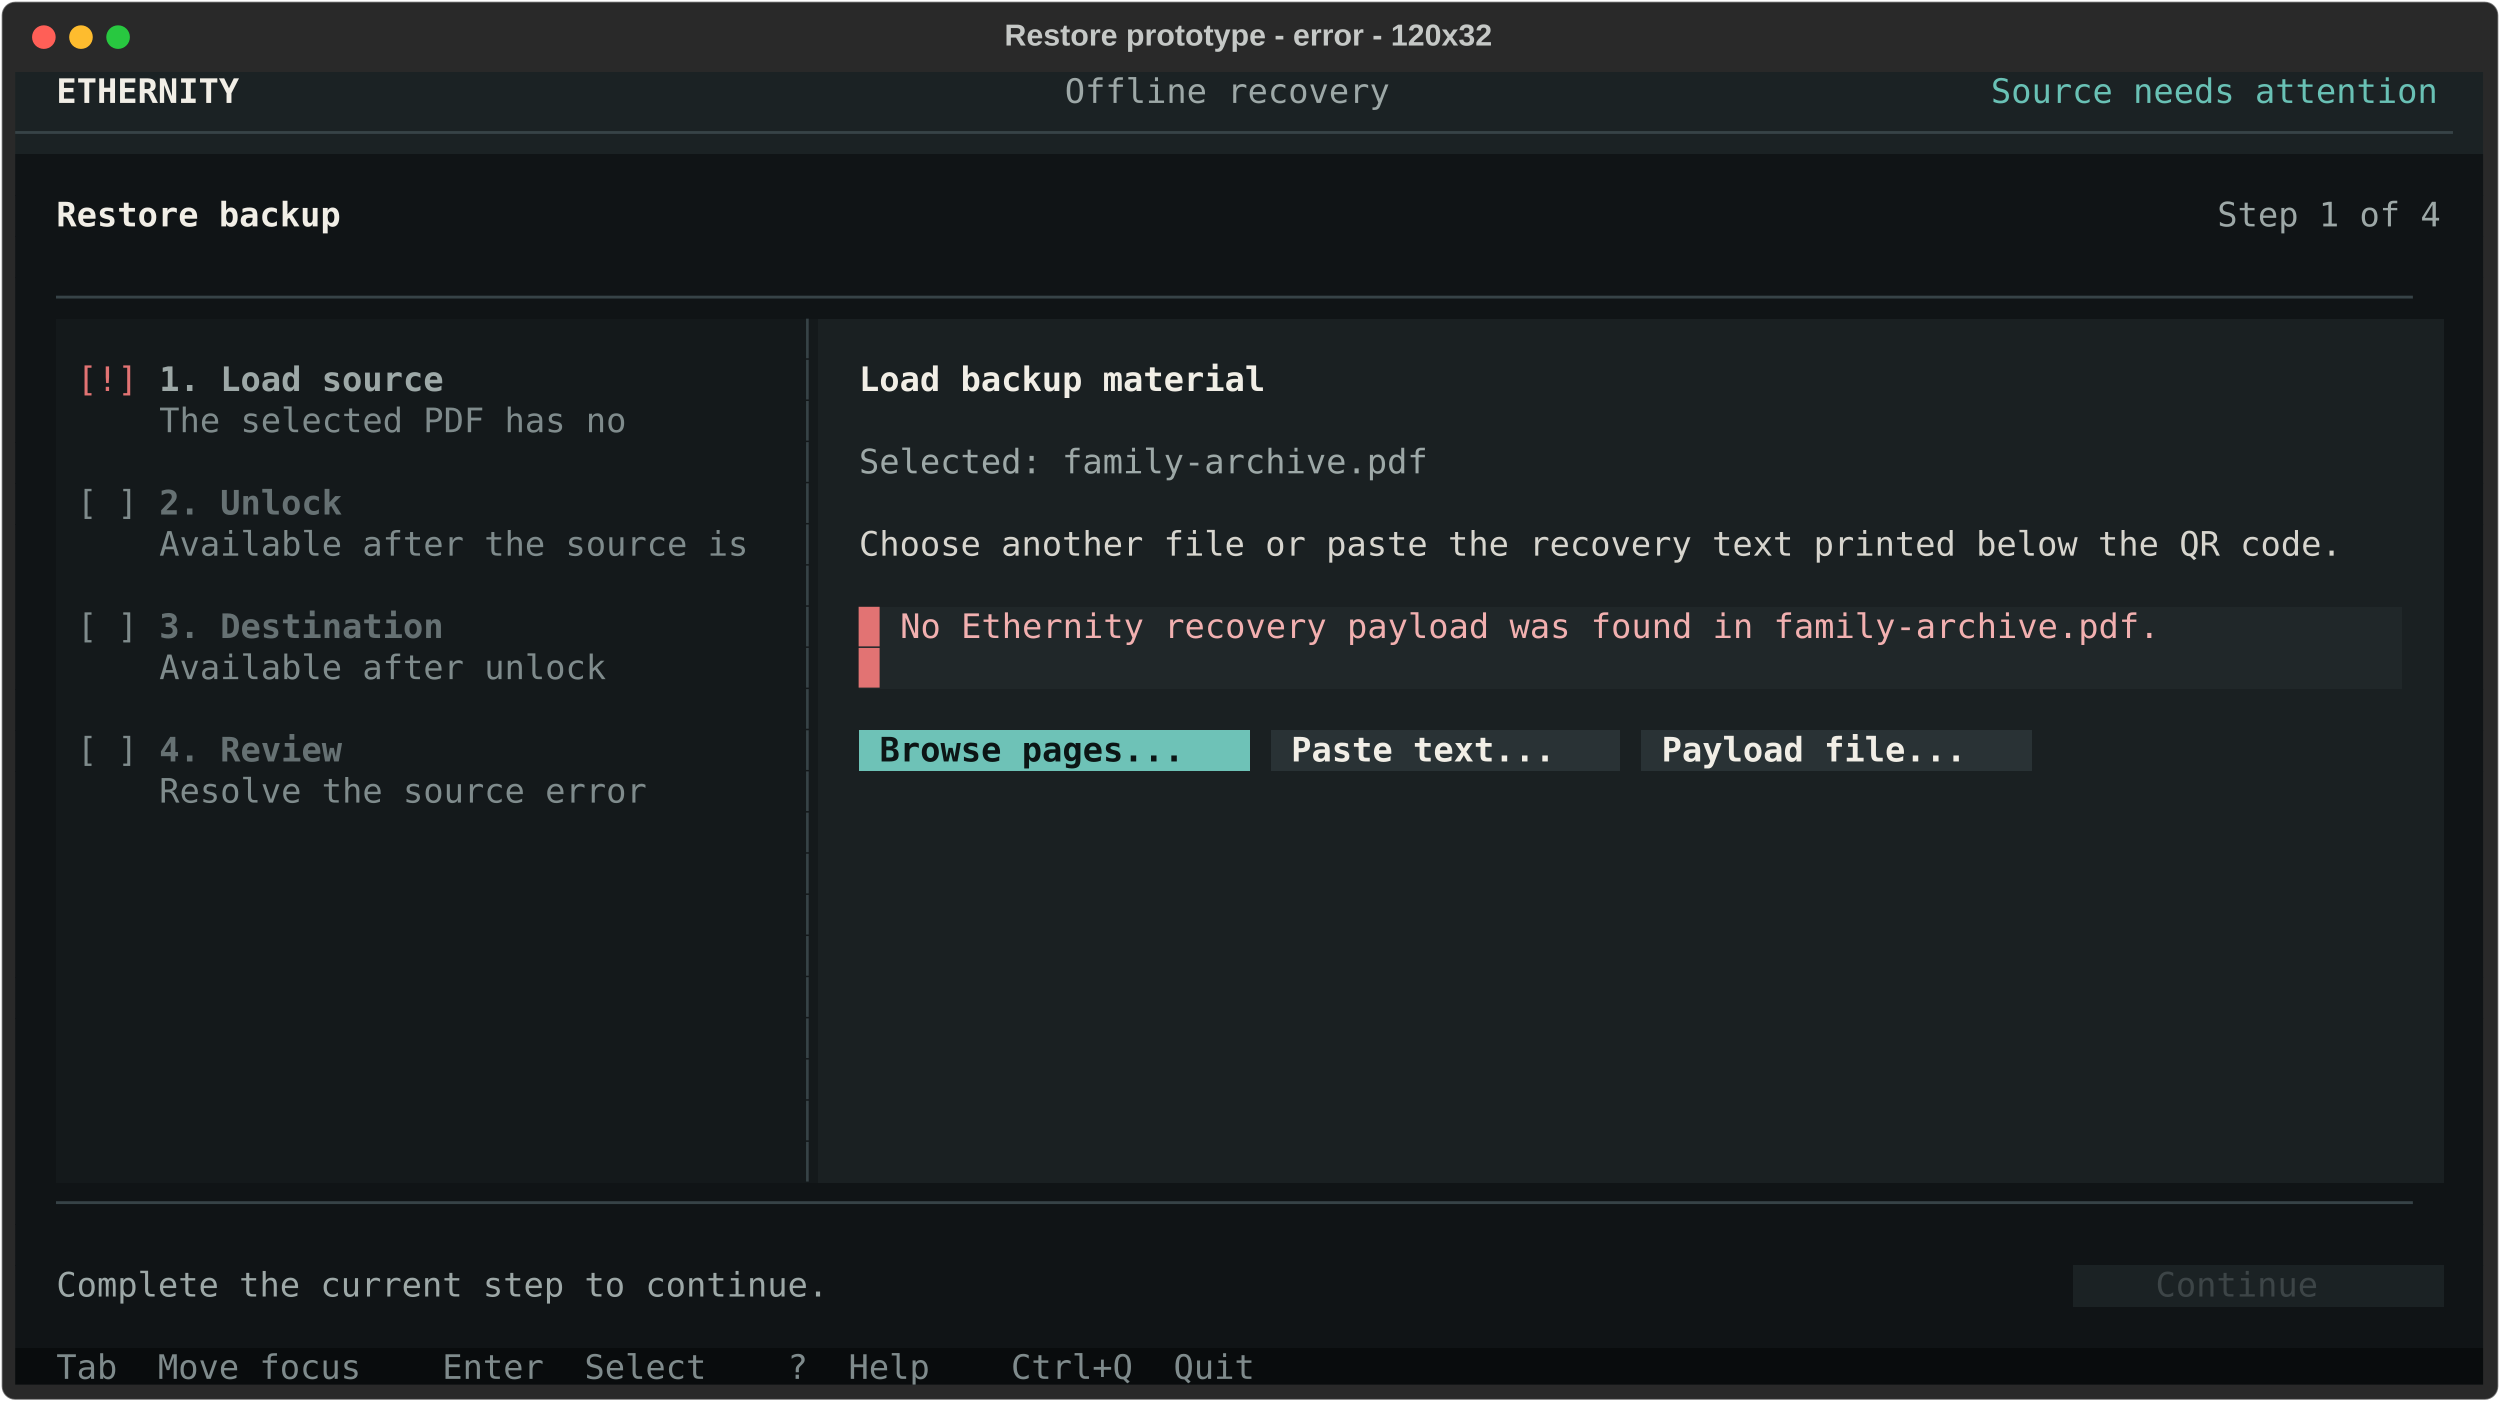
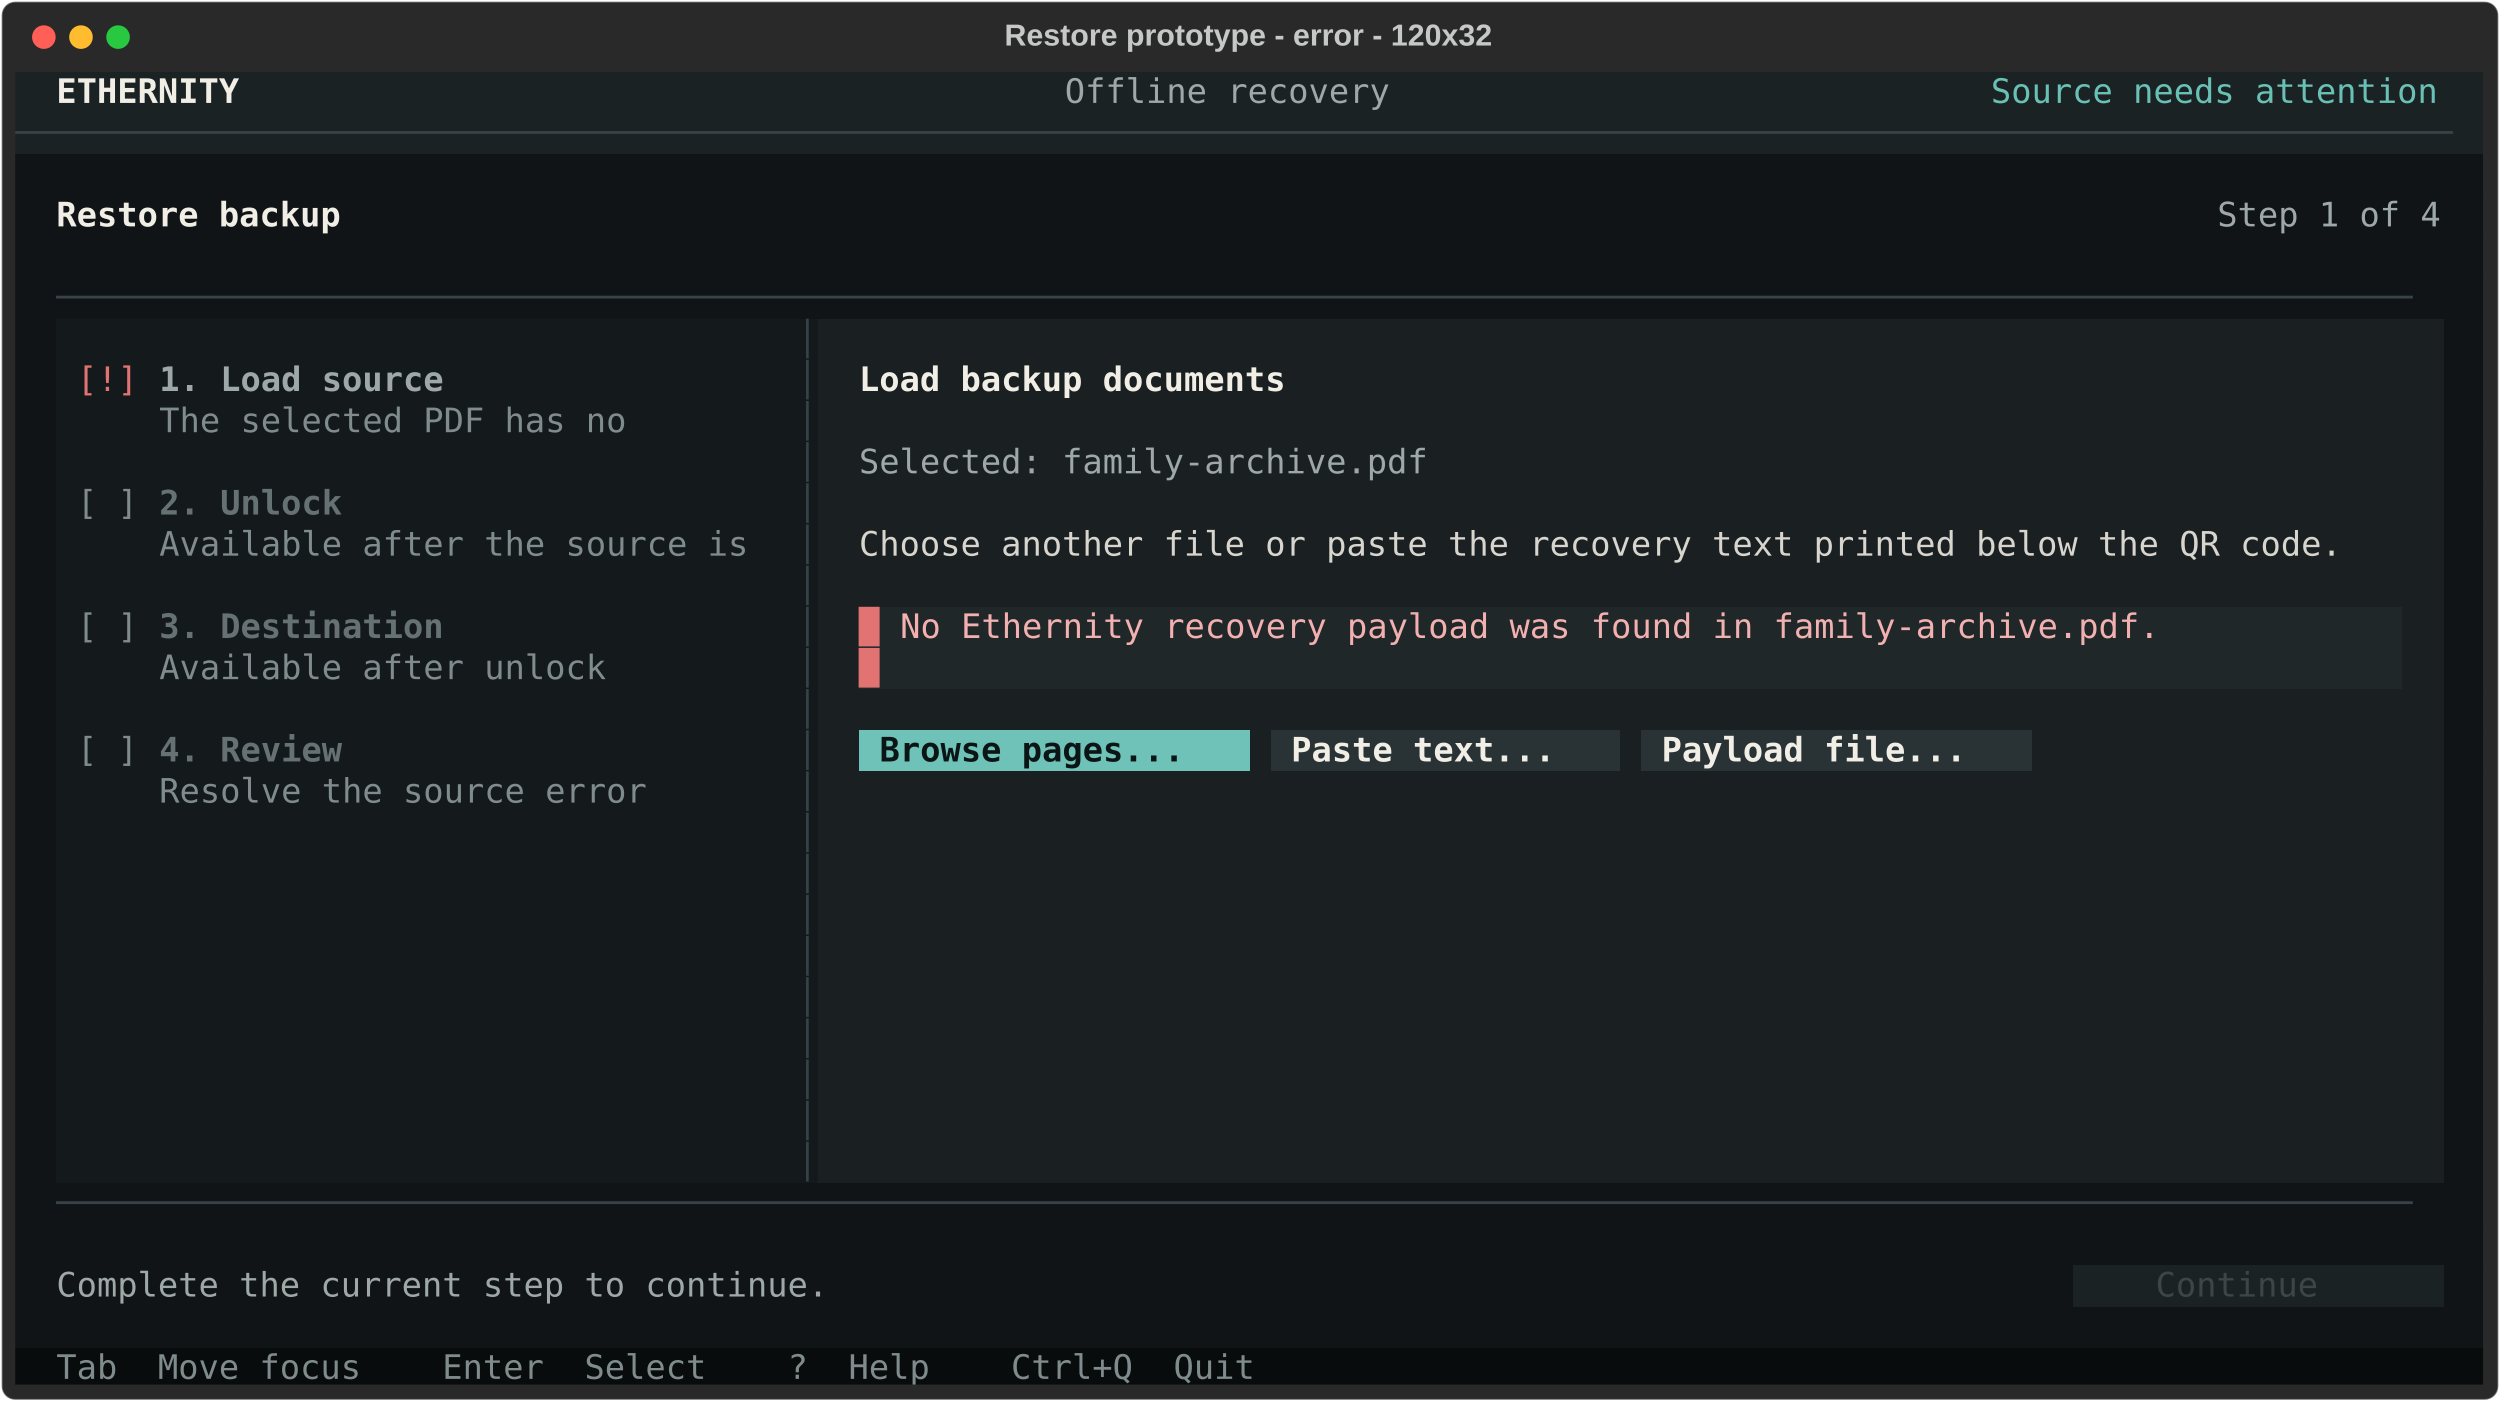
<svg xmlns="http://www.w3.org/2000/svg" class="rich-terminal" viewBox="0 0 1482 830.8">
  <style>

    @font-face {
        font-family: "Fira Code";
        src: local("FiraCode-Regular"),
                url("https://cdnjs.cloudflare.com/ajax/libs/firacode/6.2.0/woff2/FiraCode-Regular.woff2") format("woff2"),
                url("https://cdnjs.cloudflare.com/ajax/libs/firacode/6.2.0/woff/FiraCode-Regular.woff") format("woff");
        font-style: normal;
        font-weight: 400;
    }
    @font-face {
        font-family: "Fira Code";
        src: local("FiraCode-Bold"),
                url("https://cdnjs.cloudflare.com/ajax/libs/firacode/6.2.0/woff2/FiraCode-Bold.woff2") format("woff2"),
                url("https://cdnjs.cloudflare.com/ajax/libs/firacode/6.2.0/woff/FiraCode-Bold.woff") format("woff");
        font-style: bold;
        font-weight: 700;
    }

    .terminal-matrix {
        font-family: Fira Code, monospace;
        font-size: 20px;
        line-height: 24.4px;
        font-variant-east-asian: full-width;
    }

    .terminal-title {
        font-size: 18px;
        font-weight: bold;
        font-family: arial;
    }

    .terminal-r1 { fill: #c5c8c6 }
.terminal-r2 { fill: #f1eee6;font-weight: bold }
.terminal-r3 { fill: #9da8a7 }
.terminal-r4 { fill: #69c1b5 }
.terminal-r5 { fill: #374347 }
.terminal-r6 { fill: #e27373 }
.terminal-r7 { fill: #9da8a7;font-weight: bold }
.terminal-r8 { fill: #7f8b8c }
.terminal-r9 { fill: #667173;font-weight: bold }
.terminal-r10 { fill: #d7d5ce }
.terminal-r11 { fill: #f2b0b0 }
.terminal-r12 { fill: #0c1515;font-weight: bold }
.terminal-r13 { fill: #3d4547 }
    </style>
  <defs>
    <clipPath id="terminal-clip-terminal">
      <rect x="0" y="0" width="1463.0" height="779.8" />
    </clipPath>
    <clipPath id="terminal-line-0">
      <rect x="0" y="1.5" width="1464" height="24.65" />
    </clipPath>
    <clipPath id="terminal-line-1">
      <rect x="0" y="25.9" width="1464" height="24.65" />
    </clipPath>
    <clipPath id="terminal-line-2">
      <rect x="0" y="50.3" width="1464" height="24.65" />
    </clipPath>
    <clipPath id="terminal-line-3">
      <rect x="0" y="74.7" width="1464" height="24.65" />
    </clipPath>
    <clipPath id="terminal-line-4">
      <rect x="0" y="99.1" width="1464" height="24.65" />
    </clipPath>
    <clipPath id="terminal-line-5">
      <rect x="0" y="123.5" width="1464" height="24.65" />
    </clipPath>
    <clipPath id="terminal-line-6">
      <rect x="0" y="147.9" width="1464" height="24.65" />
    </clipPath>
    <clipPath id="terminal-line-7">
      <rect x="0" y="172.3" width="1464" height="24.65" />
    </clipPath>
    <clipPath id="terminal-line-8">
      <rect x="0" y="196.7" width="1464" height="24.65" />
    </clipPath>
    <clipPath id="terminal-line-9">
      <rect x="0" y="221.1" width="1464" height="24.65" />
    </clipPath>
    <clipPath id="terminal-line-10">
      <rect x="0" y="245.5" width="1464" height="24.65" />
    </clipPath>
    <clipPath id="terminal-line-11">
      <rect x="0" y="269.9" width="1464" height="24.65" />
    </clipPath>
    <clipPath id="terminal-line-12">
      <rect x="0" y="294.3" width="1464" height="24.65" />
    </clipPath>
    <clipPath id="terminal-line-13">
      <rect x="0" y="318.7" width="1464" height="24.65" />
    </clipPath>
    <clipPath id="terminal-line-14">
      <rect x="0" y="343.1" width="1464" height="24.65" />
    </clipPath>
    <clipPath id="terminal-line-15">
      <rect x="0" y="367.5" width="1464" height="24.65" />
    </clipPath>
    <clipPath id="terminal-line-16">
      <rect x="0" y="391.9" width="1464" height="24.65" />
    </clipPath>
    <clipPath id="terminal-line-17">
      <rect x="0" y="416.3" width="1464" height="24.65" />
    </clipPath>
    <clipPath id="terminal-line-18">
      <rect x="0" y="440.7" width="1464" height="24.65" />
    </clipPath>
    <clipPath id="terminal-line-19">
      <rect x="0" y="465.1" width="1464" height="24.65" />
    </clipPath>
    <clipPath id="terminal-line-20">
      <rect x="0" y="489.5" width="1464" height="24.65" />
    </clipPath>
    <clipPath id="terminal-line-21">
      <rect x="0" y="513.9" width="1464" height="24.65" />
    </clipPath>
    <clipPath id="terminal-line-22">
      <rect x="0" y="538.3" width="1464" height="24.65" />
    </clipPath>
    <clipPath id="terminal-line-23">
      <rect x="0" y="562.7" width="1464" height="24.65" />
    </clipPath>
    <clipPath id="terminal-line-24">
      <rect x="0" y="587.1" width="1464" height="24.65" />
    </clipPath>
    <clipPath id="terminal-line-25">
      <rect x="0" y="611.5" width="1464" height="24.65" />
    </clipPath>
    <clipPath id="terminal-line-26">
      <rect x="0" y="635.9" width="1464" height="24.65" />
    </clipPath>
    <clipPath id="terminal-line-27">
      <rect x="0" y="660.3" width="1464" height="24.65" />
    </clipPath>
    <clipPath id="terminal-line-28">
      <rect x="0" y="684.7" width="1464" height="24.65" />
    </clipPath>
    <clipPath id="terminal-line-29">
      <rect x="0" y="709.1" width="1464" height="24.65" />
    </clipPath>
    <clipPath id="terminal-line-30">
      <rect x="0" y="733.5" width="1464" height="24.65" />
    </clipPath>
  </defs>
  <rect fill="#292929" stroke="rgba(255,255,255,0.35)" stroke-width="1" x="1" y="1" width="1480" height="828.8" rx="8" />
  <text class="terminal-title" fill="#c5c8c6" text-anchor="middle" x="740" y="27">Restore prototype - error - 120x32</text>
  <g transform="translate(26,22)">
    <circle cx="0" cy="0" r="7" fill="#ff5f57" />
    <circle cx="22" cy="0" r="7" fill="#febc2e" />
    <circle cx="44" cy="0" r="7" fill="#28c840" />
  </g>
  <g transform="translate(9, 41)" clip-path="url(#terminal-clip-terminal)">
    <rect fill="#1b2224" x="0" y="1.5" width="24.4" height="24.65" shape-rendering="crispEdges" />
    <rect fill="#1b2224" x="24.4" y="1.5" width="109.8" height="24.65" shape-rendering="crispEdges" />
    <rect fill="#1b2224" x="134.2" y="1.5" width="158.6" height="24.65" shape-rendering="crispEdges" />
    <rect fill="#1b2224" x="292.8" y="1.5" width="329.4" height="24.65" shape-rendering="crispEdges" />
    <rect fill="#1b2224" x="622.2" y="1.5" width="195.2" height="24.65" shape-rendering="crispEdges" />
    <rect fill="#1b2224" x="817.4" y="1.5" width="353.8" height="24.65" shape-rendering="crispEdges" />
    <rect fill="#1b2224" x="1171.2" y="1.5" width="268.4" height="24.65" shape-rendering="crispEdges" />
    <rect fill="#1b2224" x="1439.6" y="1.5" width="24.4" height="24.65" shape-rendering="crispEdges" />
    <rect fill="#1b2224" x="0" y="25.9" width="1464" height="24.65" shape-rendering="crispEdges" />
    <rect fill="#101416" x="0" y="50.3" width="1464" height="24.65" shape-rendering="crispEdges" />
    <rect fill="#101416" x="0" y="74.7" width="24.4" height="24.65" shape-rendering="crispEdges" />
    <rect fill="#101416" x="24.4" y="74.7" width="170.8" height="24.65" shape-rendering="crispEdges" />
    <rect fill="#101416" x="195.2" y="74.7" width="1110.2" height="24.65" shape-rendering="crispEdges" />
    <rect fill="#101416" x="1305.4" y="74.7" width="134.2" height="24.65" shape-rendering="crispEdges" />
    <rect fill="#101416" x="1439.6" y="74.7" width="24.4" height="24.65" shape-rendering="crispEdges" />
    <rect fill="#101416" x="0" y="99.1" width="1464" height="24.65" shape-rendering="crispEdges" />
    <rect fill="#101416" x="0" y="123.5" width="24.4" height="24.65" shape-rendering="crispEdges" />
    <rect fill="#101416" x="24.4" y="123.5" width="1415.2" height="24.65" shape-rendering="crispEdges" />
    <rect fill="#101416" x="1439.6" y="123.5" width="24.4" height="24.65" shape-rendering="crispEdges" />
    <rect fill="#101416" x="0" y="147.9" width="24.4" height="24.65" shape-rendering="crispEdges" />
    <rect fill="#14191b" x="24.4" y="147.9" width="439.2" height="24.65" shape-rendering="crispEdges" />
    <rect fill="#14191b" x="463.6" y="147.9" width="12.2" height="24.65" shape-rendering="crispEdges" />
    <rect fill="#1a2022" x="475.8" y="147.9" width="963.8" height="24.65" shape-rendering="crispEdges" />
    <rect fill="#101416" x="1439.6" y="147.9" width="24.4" height="24.65" shape-rendering="crispEdges" />
    <rect fill="#101416" x="0" y="172.3" width="24.4" height="24.65" shape-rendering="crispEdges" />
    <rect fill="#14191b" x="24.4" y="172.3" width="12.2" height="24.65" shape-rendering="crispEdges" />
    <rect fill="#14191b" x="36.6" y="172.3" width="36.6" height="24.65" shape-rendering="crispEdges" />
    <rect fill="#14191b" x="73.2" y="172.3" width="12.2" height="24.65" shape-rendering="crispEdges" />
    <rect fill="#14191b" x="85.4" y="172.3" width="170.8" height="24.65" shape-rendering="crispEdges" />
    <rect fill="#14191b" x="256.2" y="172.3" width="207.4" height="24.65" shape-rendering="crispEdges" />
    <rect fill="#14191b" x="463.6" y="172.3" width="12.2" height="24.65" shape-rendering="crispEdges" />
    <rect fill="#1a2022" x="475.8" y="172.3" width="24.4" height="24.65" shape-rendering="crispEdges" />
-     <rect fill="#1a2022" x="500.2" y="172.3" width="244" height="24.65" shape-rendering="crispEdges" />
-     <rect fill="#1a2022" x="744.2" y="172.3" width="695.4" height="24.65" shape-rendering="crispEdges" />
+     <rect fill="#1a2022" x="500.2" y="172.3" width="256.2" height="24.65" shape-rendering="crispEdges" />
+     <rect fill="#1a2022" x="756.4" y="172.3" width="683.2" height="24.65" shape-rendering="crispEdges" />
    <rect fill="#101416" x="1439.6" y="172.3" width="24.4" height="24.65" shape-rendering="crispEdges" />
    <rect fill="#101416" x="0" y="196.7" width="24.4" height="24.65" shape-rendering="crispEdges" />
    <rect fill="#14191b" x="24.4" y="196.7" width="61" height="24.65" shape-rendering="crispEdges" />
    <rect fill="#14191b" x="85.4" y="196.7" width="280.6" height="24.65" shape-rendering="crispEdges" />
    <rect fill="#14191b" x="366" y="196.7" width="97.6" height="24.65" shape-rendering="crispEdges" />
    <rect fill="#14191b" x="463.6" y="196.7" width="12.2" height="24.65" shape-rendering="crispEdges" />
    <rect fill="#1a2022" x="475.8" y="196.7" width="24.4" height="24.65" shape-rendering="crispEdges" />
    <rect fill="#1a2022" x="500.2" y="196.7" width="915" height="24.65" shape-rendering="crispEdges" />
    <rect fill="#1a2022" x="1415.2" y="196.7" width="24.4" height="24.65" shape-rendering="crispEdges" />
    <rect fill="#101416" x="1439.6" y="196.7" width="24.4" height="24.65" shape-rendering="crispEdges" />
    <rect fill="#101416" x="0" y="221.1" width="24.4" height="24.65" shape-rendering="crispEdges" />
    <rect fill="#14191b" x="24.4" y="221.1" width="439.2" height="24.65" shape-rendering="crispEdges" />
    <rect fill="#14191b" x="463.6" y="221.1" width="12.2" height="24.65" shape-rendering="crispEdges" />
    <rect fill="#1a2022" x="475.8" y="221.1" width="24.4" height="24.65" shape-rendering="crispEdges" />
    <rect fill="#1a2022" x="500.2" y="221.1" width="341.6" height="24.65" shape-rendering="crispEdges" />
    <rect fill="#1a2022" x="841.8" y="221.1" width="597.8" height="24.65" shape-rendering="crispEdges" />
    <rect fill="#101416" x="1439.6" y="221.1" width="24.4" height="24.65" shape-rendering="crispEdges" />
    <rect fill="#101416" x="0" y="245.5" width="24.4" height="24.65" shape-rendering="crispEdges" />
    <rect fill="#14191b" x="24.4" y="245.5" width="12.2" height="24.65" shape-rendering="crispEdges" />
    <rect fill="#14191b" x="36.6" y="245.5" width="36.6" height="24.65" shape-rendering="crispEdges" />
    <rect fill="#14191b" x="73.2" y="245.5" width="12.2" height="24.65" shape-rendering="crispEdges" />
    <rect fill="#14191b" x="85.4" y="245.5" width="109.8" height="24.65" shape-rendering="crispEdges" />
    <rect fill="#14191b" x="195.2" y="245.5" width="268.4" height="24.65" shape-rendering="crispEdges" />
    <rect fill="#14191b" x="463.6" y="245.5" width="12.2" height="24.65" shape-rendering="crispEdges" />
    <rect fill="#1a2022" x="475.8" y="245.5" width="963.8" height="24.65" shape-rendering="crispEdges" />
    <rect fill="#101416" x="1439.6" y="245.5" width="24.4" height="24.65" shape-rendering="crispEdges" />
    <rect fill="#101416" x="0" y="269.9" width="24.4" height="24.65" shape-rendering="crispEdges" />
    <rect fill="#14191b" x="24.4" y="269.9" width="61" height="24.65" shape-rendering="crispEdges" />
    <rect fill="#14191b" x="85.4" y="269.9" width="353.8" height="24.65" shape-rendering="crispEdges" />
    <rect fill="#14191b" x="439.2" y="269.9" width="24.4" height="24.65" shape-rendering="crispEdges" />
    <rect fill="#14191b" x="463.6" y="269.9" width="12.2" height="24.65" shape-rendering="crispEdges" />
    <rect fill="#1a2022" x="475.8" y="269.9" width="24.4" height="24.65" shape-rendering="crispEdges" />
    <rect fill="#1a2022" x="500.2" y="269.9" width="890.6" height="24.65" shape-rendering="crispEdges" />
    <rect fill="#1a2022" x="1390.8" y="269.9" width="48.8" height="24.65" shape-rendering="crispEdges" />
    <rect fill="#101416" x="1439.6" y="269.9" width="24.4" height="24.65" shape-rendering="crispEdges" />
    <rect fill="#101416" x="0" y="294.3" width="24.4" height="24.65" shape-rendering="crispEdges" />
    <rect fill="#14191b" x="24.4" y="294.3" width="439.2" height="24.65" shape-rendering="crispEdges" />
    <rect fill="#14191b" x="463.6" y="294.3" width="12.2" height="24.65" shape-rendering="crispEdges" />
    <rect fill="#1a2022" x="475.8" y="294.3" width="963.8" height="24.65" shape-rendering="crispEdges" />
    <rect fill="#101416" x="1439.6" y="294.3" width="24.4" height="24.65" shape-rendering="crispEdges" />
    <rect fill="#101416" x="0" y="318.7" width="24.4" height="24.65" shape-rendering="crispEdges" />
    <rect fill="#14191b" x="24.4" y="318.7" width="12.2" height="24.65" shape-rendering="crispEdges" />
    <rect fill="#14191b" x="36.6" y="318.7" width="36.6" height="24.65" shape-rendering="crispEdges" />
    <rect fill="#14191b" x="73.2" y="318.7" width="12.2" height="24.65" shape-rendering="crispEdges" />
    <rect fill="#14191b" x="85.4" y="318.7" width="170.8" height="24.65" shape-rendering="crispEdges" />
    <rect fill="#14191b" x="256.2" y="318.7" width="207.4" height="24.65" shape-rendering="crispEdges" />
    <rect fill="#14191b" x="463.6" y="318.7" width="12.2" height="24.65" shape-rendering="crispEdges" />
    <rect fill="#1a2022" x="475.8" y="318.7" width="24.4" height="24.65" shape-rendering="crispEdges" />
    <rect fill="#202729" x="500.2" y="318.7" width="12.2" height="24.65" shape-rendering="crispEdges" />
    <rect fill="#202729" x="512.4" y="318.7" width="12.2" height="24.65" shape-rendering="crispEdges" />
    <rect fill="#202729" x="524.6" y="318.7" width="756.4" height="24.65" shape-rendering="crispEdges" />
    <rect fill="#202729" x="1281" y="318.7" width="134.2" height="24.65" shape-rendering="crispEdges" />
    <rect fill="#1a2022" x="1415.2" y="318.7" width="24.4" height="24.65" shape-rendering="crispEdges" />
    <rect fill="#101416" x="1439.6" y="318.7" width="24.4" height="24.65" shape-rendering="crispEdges" />
    <rect fill="#101416" x="0" y="343.1" width="24.4" height="24.65" shape-rendering="crispEdges" />
    <rect fill="#14191b" x="24.4" y="343.1" width="61" height="24.65" shape-rendering="crispEdges" />
    <rect fill="#14191b" x="85.4" y="343.1" width="268.4" height="24.65" shape-rendering="crispEdges" />
    <rect fill="#14191b" x="353.8" y="343.1" width="109.8" height="24.65" shape-rendering="crispEdges" />
    <rect fill="#14191b" x="463.6" y="343.1" width="12.2" height="24.65" shape-rendering="crispEdges" />
    <rect fill="#1a2022" x="475.8" y="343.1" width="24.4" height="24.65" shape-rendering="crispEdges" />
    <rect fill="#202729" x="500.2" y="343.1" width="12.2" height="24.65" shape-rendering="crispEdges" />
    <rect fill="#202729" x="512.4" y="343.1" width="12.2" height="24.65" shape-rendering="crispEdges" />
    <rect fill="#202729" x="524.6" y="343.1" width="878.4" height="24.65" shape-rendering="crispEdges" />
    <rect fill="#202729" x="1403" y="343.1" width="12.2" height="24.65" shape-rendering="crispEdges" />
    <rect fill="#1a2022" x="1415.2" y="343.1" width="24.4" height="24.65" shape-rendering="crispEdges" />
    <rect fill="#101416" x="1439.6" y="343.1" width="24.4" height="24.65" shape-rendering="crispEdges" />
    <rect fill="#101416" x="0" y="367.5" width="24.4" height="24.65" shape-rendering="crispEdges" />
    <rect fill="#14191b" x="24.4" y="367.5" width="439.2" height="24.65" shape-rendering="crispEdges" />
    <rect fill="#14191b" x="463.6" y="367.5" width="12.2" height="24.65" shape-rendering="crispEdges" />
    <rect fill="#1a2022" x="475.8" y="367.5" width="963.8" height="24.65" shape-rendering="crispEdges" />
    <rect fill="#101416" x="1439.6" y="367.5" width="24.4" height="24.65" shape-rendering="crispEdges" />
    <rect fill="#101416" x="0" y="391.9" width="24.4" height="24.65" shape-rendering="crispEdges" />
    <rect fill="#14191b" x="24.4" y="391.9" width="12.2" height="24.65" shape-rendering="crispEdges" />
    <rect fill="#14191b" x="36.6" y="391.9" width="36.6" height="24.65" shape-rendering="crispEdges" />
    <rect fill="#14191b" x="73.2" y="391.9" width="12.2" height="24.65" shape-rendering="crispEdges" />
    <rect fill="#14191b" x="85.4" y="391.9" width="109.8" height="24.65" shape-rendering="crispEdges" />
    <rect fill="#14191b" x="195.2" y="391.9" width="268.4" height="24.65" shape-rendering="crispEdges" />
    <rect fill="#14191b" x="463.6" y="391.9" width="12.2" height="24.65" shape-rendering="crispEdges" />
    <rect fill="#1a2022" x="475.8" y="391.9" width="24.4" height="24.65" shape-rendering="crispEdges" />
    <rect fill="#6ec2b7" x="500.2" y="391.9" width="12.2" height="24.65" shape-rendering="crispEdges" />
    <rect fill="#6ec2b7" x="512.4" y="391.9" width="207.4" height="24.65" shape-rendering="crispEdges" />
    <rect fill="#6ec2b7" x="719.8" y="391.9" width="12.2" height="24.65" shape-rendering="crispEdges" />
    <rect fill="#1a2022" x="732" y="391.9" width="12.2" height="24.65" shape-rendering="crispEdges" />
    <rect fill="#293235" x="744.2" y="391.9" width="12.2" height="24.65" shape-rendering="crispEdges" />
    <rect fill="#293235" x="756.4" y="391.9" width="183" height="24.65" shape-rendering="crispEdges" />
    <rect fill="#293235" x="939.4" y="391.9" width="12.2" height="24.65" shape-rendering="crispEdges" />
    <rect fill="#1a2022" x="951.6" y="391.9" width="12.2" height="24.65" shape-rendering="crispEdges" />
    <rect fill="#293235" x="963.8" y="391.9" width="12.2" height="24.65" shape-rendering="crispEdges" />
    <rect fill="#293235" x="976" y="391.9" width="207.4" height="24.65" shape-rendering="crispEdges" />
    <rect fill="#293235" x="1183.4" y="391.9" width="12.2" height="24.65" shape-rendering="crispEdges" />
    <rect fill="#1a2022" x="1195.6" y="391.9" width="244" height="24.65" shape-rendering="crispEdges" />
    <rect fill="#101416" x="1439.6" y="391.9" width="24.4" height="24.65" shape-rendering="crispEdges" />
    <rect fill="#101416" x="0" y="416.3" width="24.4" height="24.65" shape-rendering="crispEdges" />
    <rect fill="#14191b" x="24.4" y="416.3" width="61" height="24.65" shape-rendering="crispEdges" />
    <rect fill="#14191b" x="85.4" y="416.3" width="292.8" height="24.65" shape-rendering="crispEdges" />
    <rect fill="#14191b" x="378.2" y="416.3" width="85.4" height="24.65" shape-rendering="crispEdges" />
    <rect fill="#14191b" x="463.6" y="416.3" width="12.2" height="24.65" shape-rendering="crispEdges" />
    <rect fill="#1a2022" x="475.8" y="416.3" width="963.8" height="24.65" shape-rendering="crispEdges" />
    <rect fill="#101416" x="1439.6" y="416.3" width="24.4" height="24.65" shape-rendering="crispEdges" />
    <rect fill="#101416" x="0" y="440.7" width="24.4" height="24.65" shape-rendering="crispEdges" />
    <rect fill="#14191b" x="24.4" y="440.7" width="439.2" height="24.65" shape-rendering="crispEdges" />
    <rect fill="#14191b" x="463.6" y="440.7" width="12.2" height="24.65" shape-rendering="crispEdges" />
    <rect fill="#1a2022" x="475.8" y="440.7" width="963.8" height="24.65" shape-rendering="crispEdges" />
    <rect fill="#101416" x="1439.6" y="440.7" width="24.4" height="24.65" shape-rendering="crispEdges" />
    <rect fill="#101416" x="0" y="465.1" width="24.4" height="24.65" shape-rendering="crispEdges" />
    <rect fill="#14191b" x="24.4" y="465.1" width="439.2" height="24.65" shape-rendering="crispEdges" />
    <rect fill="#14191b" x="463.6" y="465.1" width="12.2" height="24.65" shape-rendering="crispEdges" />
    <rect fill="#1a2022" x="475.8" y="465.1" width="963.8" height="24.65" shape-rendering="crispEdges" />
    <rect fill="#101416" x="1439.6" y="465.1" width="24.4" height="24.65" shape-rendering="crispEdges" />
    <rect fill="#101416" x="0" y="489.5" width="24.4" height="24.65" shape-rendering="crispEdges" />
    <rect fill="#14191b" x="24.4" y="489.5" width="439.2" height="24.65" shape-rendering="crispEdges" />
    <rect fill="#14191b" x="463.6" y="489.5" width="12.2" height="24.65" shape-rendering="crispEdges" />
    <rect fill="#1a2022" x="475.8" y="489.5" width="963.8" height="24.65" shape-rendering="crispEdges" />
    <rect fill="#101416" x="1439.6" y="489.5" width="24.4" height="24.65" shape-rendering="crispEdges" />
    <rect fill="#101416" x="0" y="513.9" width="24.4" height="24.65" shape-rendering="crispEdges" />
    <rect fill="#14191b" x="24.4" y="513.9" width="439.2" height="24.65" shape-rendering="crispEdges" />
    <rect fill="#14191b" x="463.6" y="513.9" width="12.2" height="24.65" shape-rendering="crispEdges" />
    <rect fill="#1a2022" x="475.8" y="513.9" width="963.8" height="24.65" shape-rendering="crispEdges" />
    <rect fill="#101416" x="1439.6" y="513.9" width="24.4" height="24.65" shape-rendering="crispEdges" />
    <rect fill="#101416" x="0" y="538.3" width="24.4" height="24.65" shape-rendering="crispEdges" />
    <rect fill="#14191b" x="24.4" y="538.3" width="439.2" height="24.65" shape-rendering="crispEdges" />
    <rect fill="#14191b" x="463.6" y="538.3" width="12.2" height="24.65" shape-rendering="crispEdges" />
    <rect fill="#1a2022" x="475.8" y="538.3" width="963.8" height="24.65" shape-rendering="crispEdges" />
    <rect fill="#101416" x="1439.6" y="538.3" width="24.4" height="24.65" shape-rendering="crispEdges" />
    <rect fill="#101416" x="0" y="562.7" width="24.4" height="24.65" shape-rendering="crispEdges" />
    <rect fill="#14191b" x="24.4" y="562.7" width="439.2" height="24.65" shape-rendering="crispEdges" />
    <rect fill="#14191b" x="463.6" y="562.7" width="12.2" height="24.65" shape-rendering="crispEdges" />
    <rect fill="#1a2022" x="475.8" y="562.7" width="963.8" height="24.65" shape-rendering="crispEdges" />
    <rect fill="#101416" x="1439.6" y="562.7" width="24.4" height="24.65" shape-rendering="crispEdges" />
    <rect fill="#101416" x="0" y="587.1" width="24.4" height="24.65" shape-rendering="crispEdges" />
    <rect fill="#14191b" x="24.4" y="587.1" width="439.2" height="24.65" shape-rendering="crispEdges" />
    <rect fill="#14191b" x="463.6" y="587.1" width="12.2" height="24.65" shape-rendering="crispEdges" />
    <rect fill="#1a2022" x="475.8" y="587.1" width="963.8" height="24.65" shape-rendering="crispEdges" />
    <rect fill="#101416" x="1439.6" y="587.1" width="24.4" height="24.65" shape-rendering="crispEdges" />
    <rect fill="#101416" x="0" y="611.5" width="24.4" height="24.65" shape-rendering="crispEdges" />
    <rect fill="#14191b" x="24.4" y="611.5" width="439.2" height="24.65" shape-rendering="crispEdges" />
    <rect fill="#14191b" x="463.6" y="611.5" width="12.2" height="24.65" shape-rendering="crispEdges" />
    <rect fill="#1a2022" x="475.8" y="611.5" width="963.8" height="24.65" shape-rendering="crispEdges" />
    <rect fill="#101416" x="1439.6" y="611.5" width="24.4" height="24.65" shape-rendering="crispEdges" />
    <rect fill="#101416" x="0" y="635.9" width="24.4" height="24.65" shape-rendering="crispEdges" />
    <rect fill="#14191b" x="24.4" y="635.9" width="439.2" height="24.65" shape-rendering="crispEdges" />
    <rect fill="#14191b" x="463.6" y="635.9" width="12.2" height="24.65" shape-rendering="crispEdges" />
    <rect fill="#1a2022" x="475.8" y="635.9" width="963.8" height="24.65" shape-rendering="crispEdges" />
    <rect fill="#101416" x="1439.6" y="635.9" width="24.4" height="24.65" shape-rendering="crispEdges" />
    <rect fill="#101416" x="0" y="660.3" width="24.4" height="24.65" shape-rendering="crispEdges" />
    <rect fill="#101416" x="24.4" y="660.3" width="1415.2" height="24.65" shape-rendering="crispEdges" />
    <rect fill="#101416" x="1439.6" y="660.3" width="24.4" height="24.65" shape-rendering="crispEdges" />
    <rect fill="#101416" x="0" y="684.7" width="1464" height="24.65" shape-rendering="crispEdges" />
    <rect fill="#101416" x="0" y="709.1" width="24.4" height="24.65" shape-rendering="crispEdges" />
    <rect fill="#101416" x="24.4" y="709.1" width="463.6" height="24.65" shape-rendering="crispEdges" />
    <rect fill="#101416" x="488" y="709.1" width="732" height="24.65" shape-rendering="crispEdges" />
    <rect fill="#1b2224" x="1220" y="709.1" width="48.8" height="24.65" shape-rendering="crispEdges" />
    <rect fill="#1b2224" x="1268.8" y="709.1" width="122" height="24.65" shape-rendering="crispEdges" />
    <rect fill="#1b2224" x="1390.8" y="709.1" width="48.8" height="24.65" shape-rendering="crispEdges" />
    <rect fill="#101416" x="1439.6" y="709.1" width="24.4" height="24.65" shape-rendering="crispEdges" />
    <rect fill="#101416" x="0" y="733.5" width="1464" height="24.65" shape-rendering="crispEdges" />
    <rect fill="#090c0d" x="0" y="757.9" width="24.4" height="24.65" shape-rendering="crispEdges" />
    <rect fill="#090c0d" x="24.4" y="757.9" width="719.8" height="24.65" shape-rendering="crispEdges" />
    <rect fill="#090c0d" x="744.2" y="757.9" width="719.8" height="24.65" shape-rendering="crispEdges" />
    <g class="terminal-matrix">
      <text class="terminal-r2" x="24.4" y="20" textLength="109.8" clip-path="url(#terminal-line-0)">ETHERNITY</text>
      <text class="terminal-r3" x="622.2" y="20" textLength="195.2" clip-path="url(#terminal-line-0)">Offline recovery</text>
      <text class="terminal-r4" x="1171.2" y="20" textLength="268.4" clip-path="url(#terminal-line-0)">Source needs attention</text>
      <text class="terminal-r1" x="1464" y="20" textLength="12.2" clip-path="url(#terminal-line-0)">
</text>
      <text class="terminal-r5" x="0" y="44.4" textLength="1464" clip-path="url(#terminal-line-1)">────────────────────────────────────────────────────────────────────────────────────────────────────────────────────────</text>
      <text class="terminal-r1" x="1464" y="44.4" textLength="12.2" clip-path="url(#terminal-line-1)">
</text>
      <text class="terminal-r1" x="1464" y="68.8" textLength="12.2" clip-path="url(#terminal-line-2)">
</text>
      <text class="terminal-r2" x="24.4" y="93.2" textLength="170.8" clip-path="url(#terminal-line-3)">Restore backup</text>
      <text class="terminal-r3" x="1305.4" y="93.2" textLength="134.2" clip-path="url(#terminal-line-3)">Step 1 of 4</text>
      <text class="terminal-r1" x="1464" y="93.2" textLength="12.2" clip-path="url(#terminal-line-3)">
</text>
      <text class="terminal-r1" x="1464" y="117.6" textLength="12.2" clip-path="url(#terminal-line-4)">
</text>
      <text class="terminal-r5" x="24.4" y="142" textLength="1415.2" clip-path="url(#terminal-line-5)">────────────────────────────────────────────────────────────────────────────────────────────────────────────────────</text>
      <text class="terminal-r1" x="1464" y="142" textLength="12.2" clip-path="url(#terminal-line-5)">
</text>
      <text class="terminal-r5" x="463.6" y="166.4" textLength="12.2" clip-path="url(#terminal-line-6)">│</text>
      <text class="terminal-r1" x="1464" y="166.4" textLength="12.2" clip-path="url(#terminal-line-6)">
</text>
      <text class="terminal-r6" x="36.6" y="190.8" textLength="36.6" clip-path="url(#terminal-line-7)">[!]</text>
      <text class="terminal-r7" x="85.4" y="190.8" textLength="170.8" clip-path="url(#terminal-line-7)">1. Load source</text>
      <text class="terminal-r5" x="463.6" y="190.8" textLength="12.2" clip-path="url(#terminal-line-7)">│</text>
-       <text class="terminal-r2" x="500.2" y="190.8" textLength="244" clip-path="url(#terminal-line-7)">Load backup material</text>
+       <text class="terminal-r2" x="500.2" y="190.8" textLength="256.2" clip-path="url(#terminal-line-7)">Load backup documents</text>
      <text class="terminal-r1" x="1464" y="190.8" textLength="12.2" clip-path="url(#terminal-line-7)">
</text>
      <text class="terminal-r8" x="85.4" y="215.2" textLength="280.6" clip-path="url(#terminal-line-8)">The selected PDF has no</text>
      <text class="terminal-r5" x="463.6" y="215.2" textLength="12.2" clip-path="url(#terminal-line-8)">│</text>
      <text class="terminal-r1" x="1464" y="215.2" textLength="12.2" clip-path="url(#terminal-line-8)">
</text>
      <text class="terminal-r5" x="463.6" y="239.6" textLength="12.2" clip-path="url(#terminal-line-9)">│</text>
      <text class="terminal-r3" x="500.2" y="239.6" textLength="341.6" clip-path="url(#terminal-line-9)">Selected: family-archive.pdf</text>
      <text class="terminal-r1" x="1464" y="239.6" textLength="12.2" clip-path="url(#terminal-line-9)">
</text>
      <text class="terminal-r8" x="36.6" y="264" textLength="36.6" clip-path="url(#terminal-line-10)">[ ]</text>
      <text class="terminal-r9" x="85.4" y="264" textLength="109.8" clip-path="url(#terminal-line-10)">2. Unlock</text>
      <text class="terminal-r5" x="463.6" y="264" textLength="12.2" clip-path="url(#terminal-line-10)">│</text>
      <text class="terminal-r1" x="1464" y="264" textLength="12.2" clip-path="url(#terminal-line-10)">
</text>
      <text class="terminal-r8" x="85.4" y="288.4" textLength="353.8" clip-path="url(#terminal-line-11)">Available after the source is</text>
      <text class="terminal-r5" x="463.6" y="288.4" textLength="12.2" clip-path="url(#terminal-line-11)">│</text>
      <text class="terminal-r10" x="500.2" y="288.4" textLength="890.6" clip-path="url(#terminal-line-11)">Choose another file or paste the recovery text printed below the QR code.</text>
      <text class="terminal-r1" x="1464" y="288.4" textLength="12.2" clip-path="url(#terminal-line-11)">
</text>
      <text class="terminal-r5" x="463.6" y="312.8" textLength="12.2" clip-path="url(#terminal-line-12)">│</text>
      <text class="terminal-r1" x="1464" y="312.8" textLength="12.2" clip-path="url(#terminal-line-12)">
</text>
      <text class="terminal-r8" x="36.6" y="337.2" textLength="36.6" clip-path="url(#terminal-line-13)">[ ]</text>
      <text class="terminal-r9" x="85.4" y="337.2" textLength="170.8" clip-path="url(#terminal-line-13)">3. Destination</text>
      <text class="terminal-r5" x="463.6" y="337.2" textLength="12.2" clip-path="url(#terminal-line-13)">│</text>
      <text class="terminal-r6" x="500.2" y="337.2" textLength="12.2" clip-path="url(#terminal-line-13)">█</text>
      <text class="terminal-r11" x="524.6" y="337.2" textLength="756.4" clip-path="url(#terminal-line-13)">No Ethernity recovery payload was found in family-archive.pdf.</text>
      <text class="terminal-r1" x="1464" y="337.2" textLength="12.2" clip-path="url(#terminal-line-13)">
</text>
      <text class="terminal-r8" x="85.4" y="361.6" textLength="268.4" clip-path="url(#terminal-line-14)">Available after unlock</text>
      <text class="terminal-r5" x="463.6" y="361.6" textLength="12.2" clip-path="url(#terminal-line-14)">│</text>
      <text class="terminal-r6" x="500.2" y="361.6" textLength="12.2" clip-path="url(#terminal-line-14)">█</text>
      <text class="terminal-r1" x="1464" y="361.6" textLength="12.2" clip-path="url(#terminal-line-14)">
</text>
      <text class="terminal-r5" x="463.6" y="386" textLength="12.2" clip-path="url(#terminal-line-15)">│</text>
      <text class="terminal-r1" x="1464" y="386" textLength="12.2" clip-path="url(#terminal-line-15)">
</text>
      <text class="terminal-r8" x="36.6" y="410.4" textLength="36.6" clip-path="url(#terminal-line-16)">[ ]</text>
      <text class="terminal-r9" x="85.4" y="410.4" textLength="109.8" clip-path="url(#terminal-line-16)">4. Review</text>
      <text class="terminal-r5" x="463.6" y="410.4" textLength="12.2" clip-path="url(#terminal-line-16)">│</text>
      <text class="terminal-r12" x="512.4" y="410.4" textLength="207.4" clip-path="url(#terminal-line-16)"> Browse pages... </text>
      <text class="terminal-r2" x="756.4" y="410.4" textLength="183" clip-path="url(#terminal-line-16)"> Paste text... </text>
      <text class="terminal-r2" x="976" y="410.4" textLength="207.4" clip-path="url(#terminal-line-16)"> Payload file... </text>
      <text class="terminal-r1" x="1464" y="410.4" textLength="12.2" clip-path="url(#terminal-line-16)">
</text>
      <text class="terminal-r8" x="85.4" y="434.8" textLength="292.8" clip-path="url(#terminal-line-17)">Resolve the source error</text>
      <text class="terminal-r5" x="463.6" y="434.8" textLength="12.2" clip-path="url(#terminal-line-17)">│</text>
      <text class="terminal-r1" x="1464" y="434.8" textLength="12.2" clip-path="url(#terminal-line-17)">
</text>
      <text class="terminal-r5" x="463.6" y="459.2" textLength="12.2" clip-path="url(#terminal-line-18)">│</text>
      <text class="terminal-r1" x="1464" y="459.2" textLength="12.2" clip-path="url(#terminal-line-18)">
</text>
      <text class="terminal-r5" x="463.6" y="483.6" textLength="12.2" clip-path="url(#terminal-line-19)">│</text>
      <text class="terminal-r1" x="1464" y="483.6" textLength="12.2" clip-path="url(#terminal-line-19)">
</text>
      <text class="terminal-r5" x="463.6" y="508" textLength="12.2" clip-path="url(#terminal-line-20)">│</text>
      <text class="terminal-r1" x="1464" y="508" textLength="12.2" clip-path="url(#terminal-line-20)">
</text>
      <text class="terminal-r5" x="463.6" y="532.4" textLength="12.2" clip-path="url(#terminal-line-21)">│</text>
      <text class="terminal-r1" x="1464" y="532.4" textLength="12.2" clip-path="url(#terminal-line-21)">
</text>
      <text class="terminal-r5" x="463.6" y="556.8" textLength="12.2" clip-path="url(#terminal-line-22)">│</text>
      <text class="terminal-r1" x="1464" y="556.8" textLength="12.2" clip-path="url(#terminal-line-22)">
</text>
      <text class="terminal-r5" x="463.6" y="581.2" textLength="12.2" clip-path="url(#terminal-line-23)">│</text>
      <text class="terminal-r1" x="1464" y="581.2" textLength="12.2" clip-path="url(#terminal-line-23)">
</text>
      <text class="terminal-r5" x="463.6" y="605.6" textLength="12.2" clip-path="url(#terminal-line-24)">│</text>
      <text class="terminal-r1" x="1464" y="605.6" textLength="12.2" clip-path="url(#terminal-line-24)">
</text>
      <text class="terminal-r5" x="463.6" y="630" textLength="12.2" clip-path="url(#terminal-line-25)">│</text>
      <text class="terminal-r1" x="1464" y="630" textLength="12.2" clip-path="url(#terminal-line-25)">
</text>
      <text class="terminal-r5" x="463.6" y="654.4" textLength="12.2" clip-path="url(#terminal-line-26)">│</text>
      <text class="terminal-r1" x="1464" y="654.4" textLength="12.2" clip-path="url(#terminal-line-26)">
</text>
      <text class="terminal-r5" x="24.4" y="678.8" textLength="1415.2" clip-path="url(#terminal-line-27)">────────────────────────────────────────────────────────────────────────────────────────────────────────────────────</text>
      <text class="terminal-r1" x="1464" y="678.8" textLength="12.2" clip-path="url(#terminal-line-27)">
</text>
      <text class="terminal-r1" x="1464" y="703.2" textLength="12.2" clip-path="url(#terminal-line-28)">
</text>
      <text class="terminal-r3" x="24.4" y="727.6" textLength="463.6" clip-path="url(#terminal-line-29)">Complete the current step to continue.</text>
      <text class="terminal-r13" x="1268.8" y="727.6" textLength="122" clip-path="url(#terminal-line-29)"> Continue </text>
      <text class="terminal-r1" x="1464" y="727.6" textLength="12.2" clip-path="url(#terminal-line-29)">
</text>
      <text class="terminal-r1" x="1464" y="752" textLength="12.2" clip-path="url(#terminal-line-30)">
</text>
      <text class="terminal-r8" x="24.4" y="776.4" textLength="719.8" clip-path="url(#terminal-line-31)">Tab  Move focus    Enter  Select    ?  Help    Ctrl+Q  Quit</text>
    </g>
  </g>
</svg>
